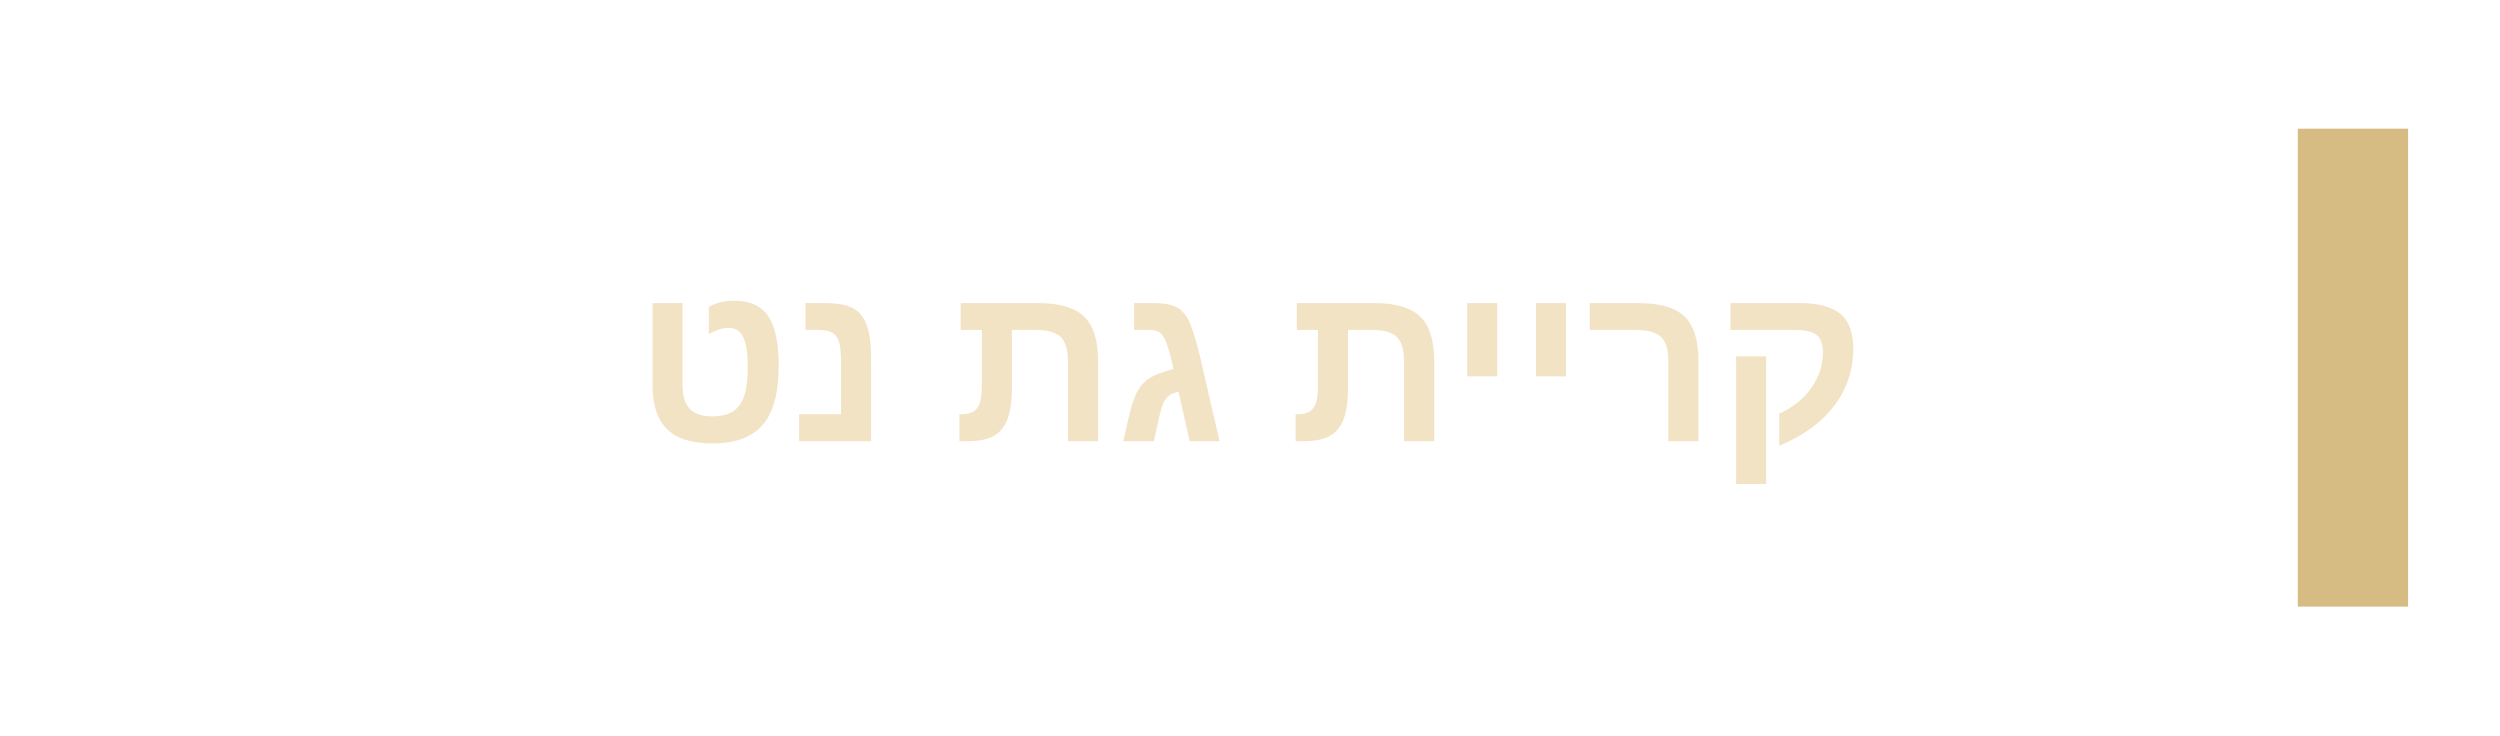
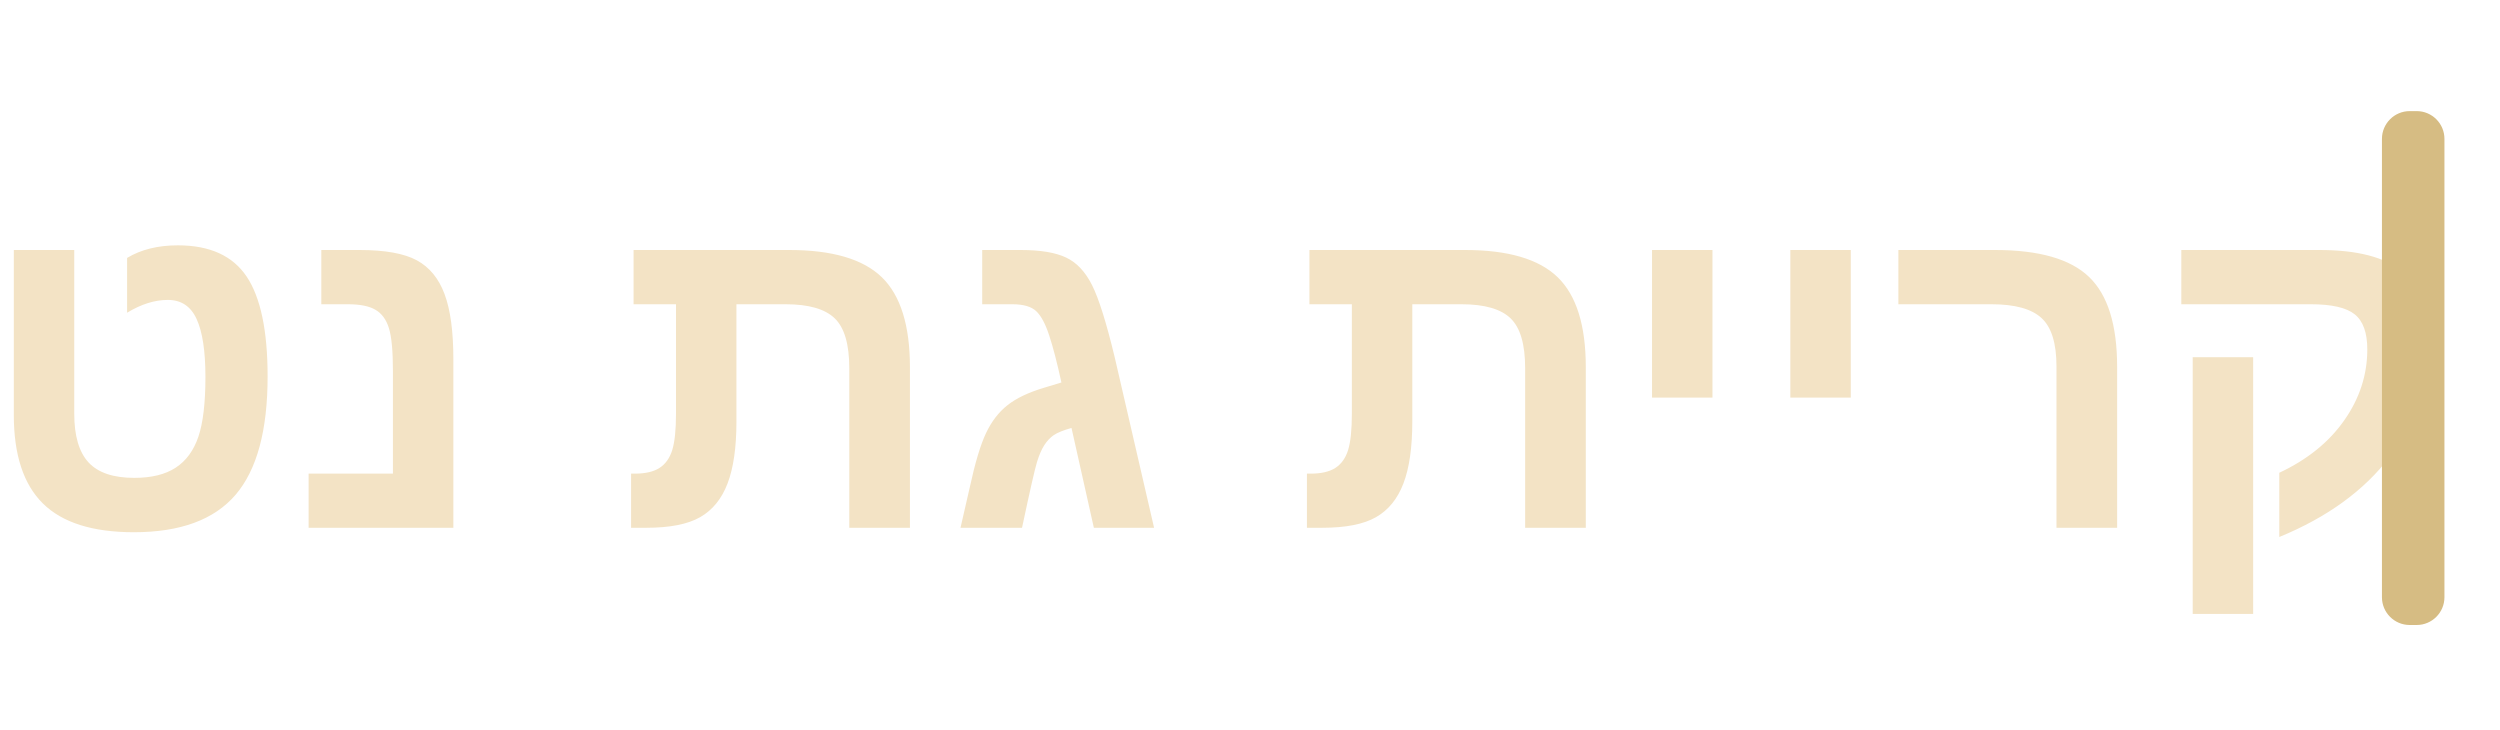
- <svg xmlns="http://www.w3.org/2000/svg" viewBox="0 0 680 200">
-   <rect width="680" height="200" fill="none" />
-   <path d="M625 35h30v130h-30z" fill="#d6bc83" />
-   <text x="340" y="120" text-anchor="middle" direction="rtl" style="font:700 62px Arial,sans-serif;fill:#f3e3c5">קריית גת נט</text>
+ <svg xmlns="http://www.w3.org/2000/svg" viewBox="0 0 360 105" role="img" aria-label="קריית גת נט">
+   <text x="175" y="76" font-family="Arial,sans-serif" font-size="66" font-weight="900" fill="#f3e3c5" text-anchor="middle" direction="rtl">קריית גת נט</text>
+   <rect x="343" y="16" width="9" height="74" rx="4" fill="#d6bc83" />
</svg>
